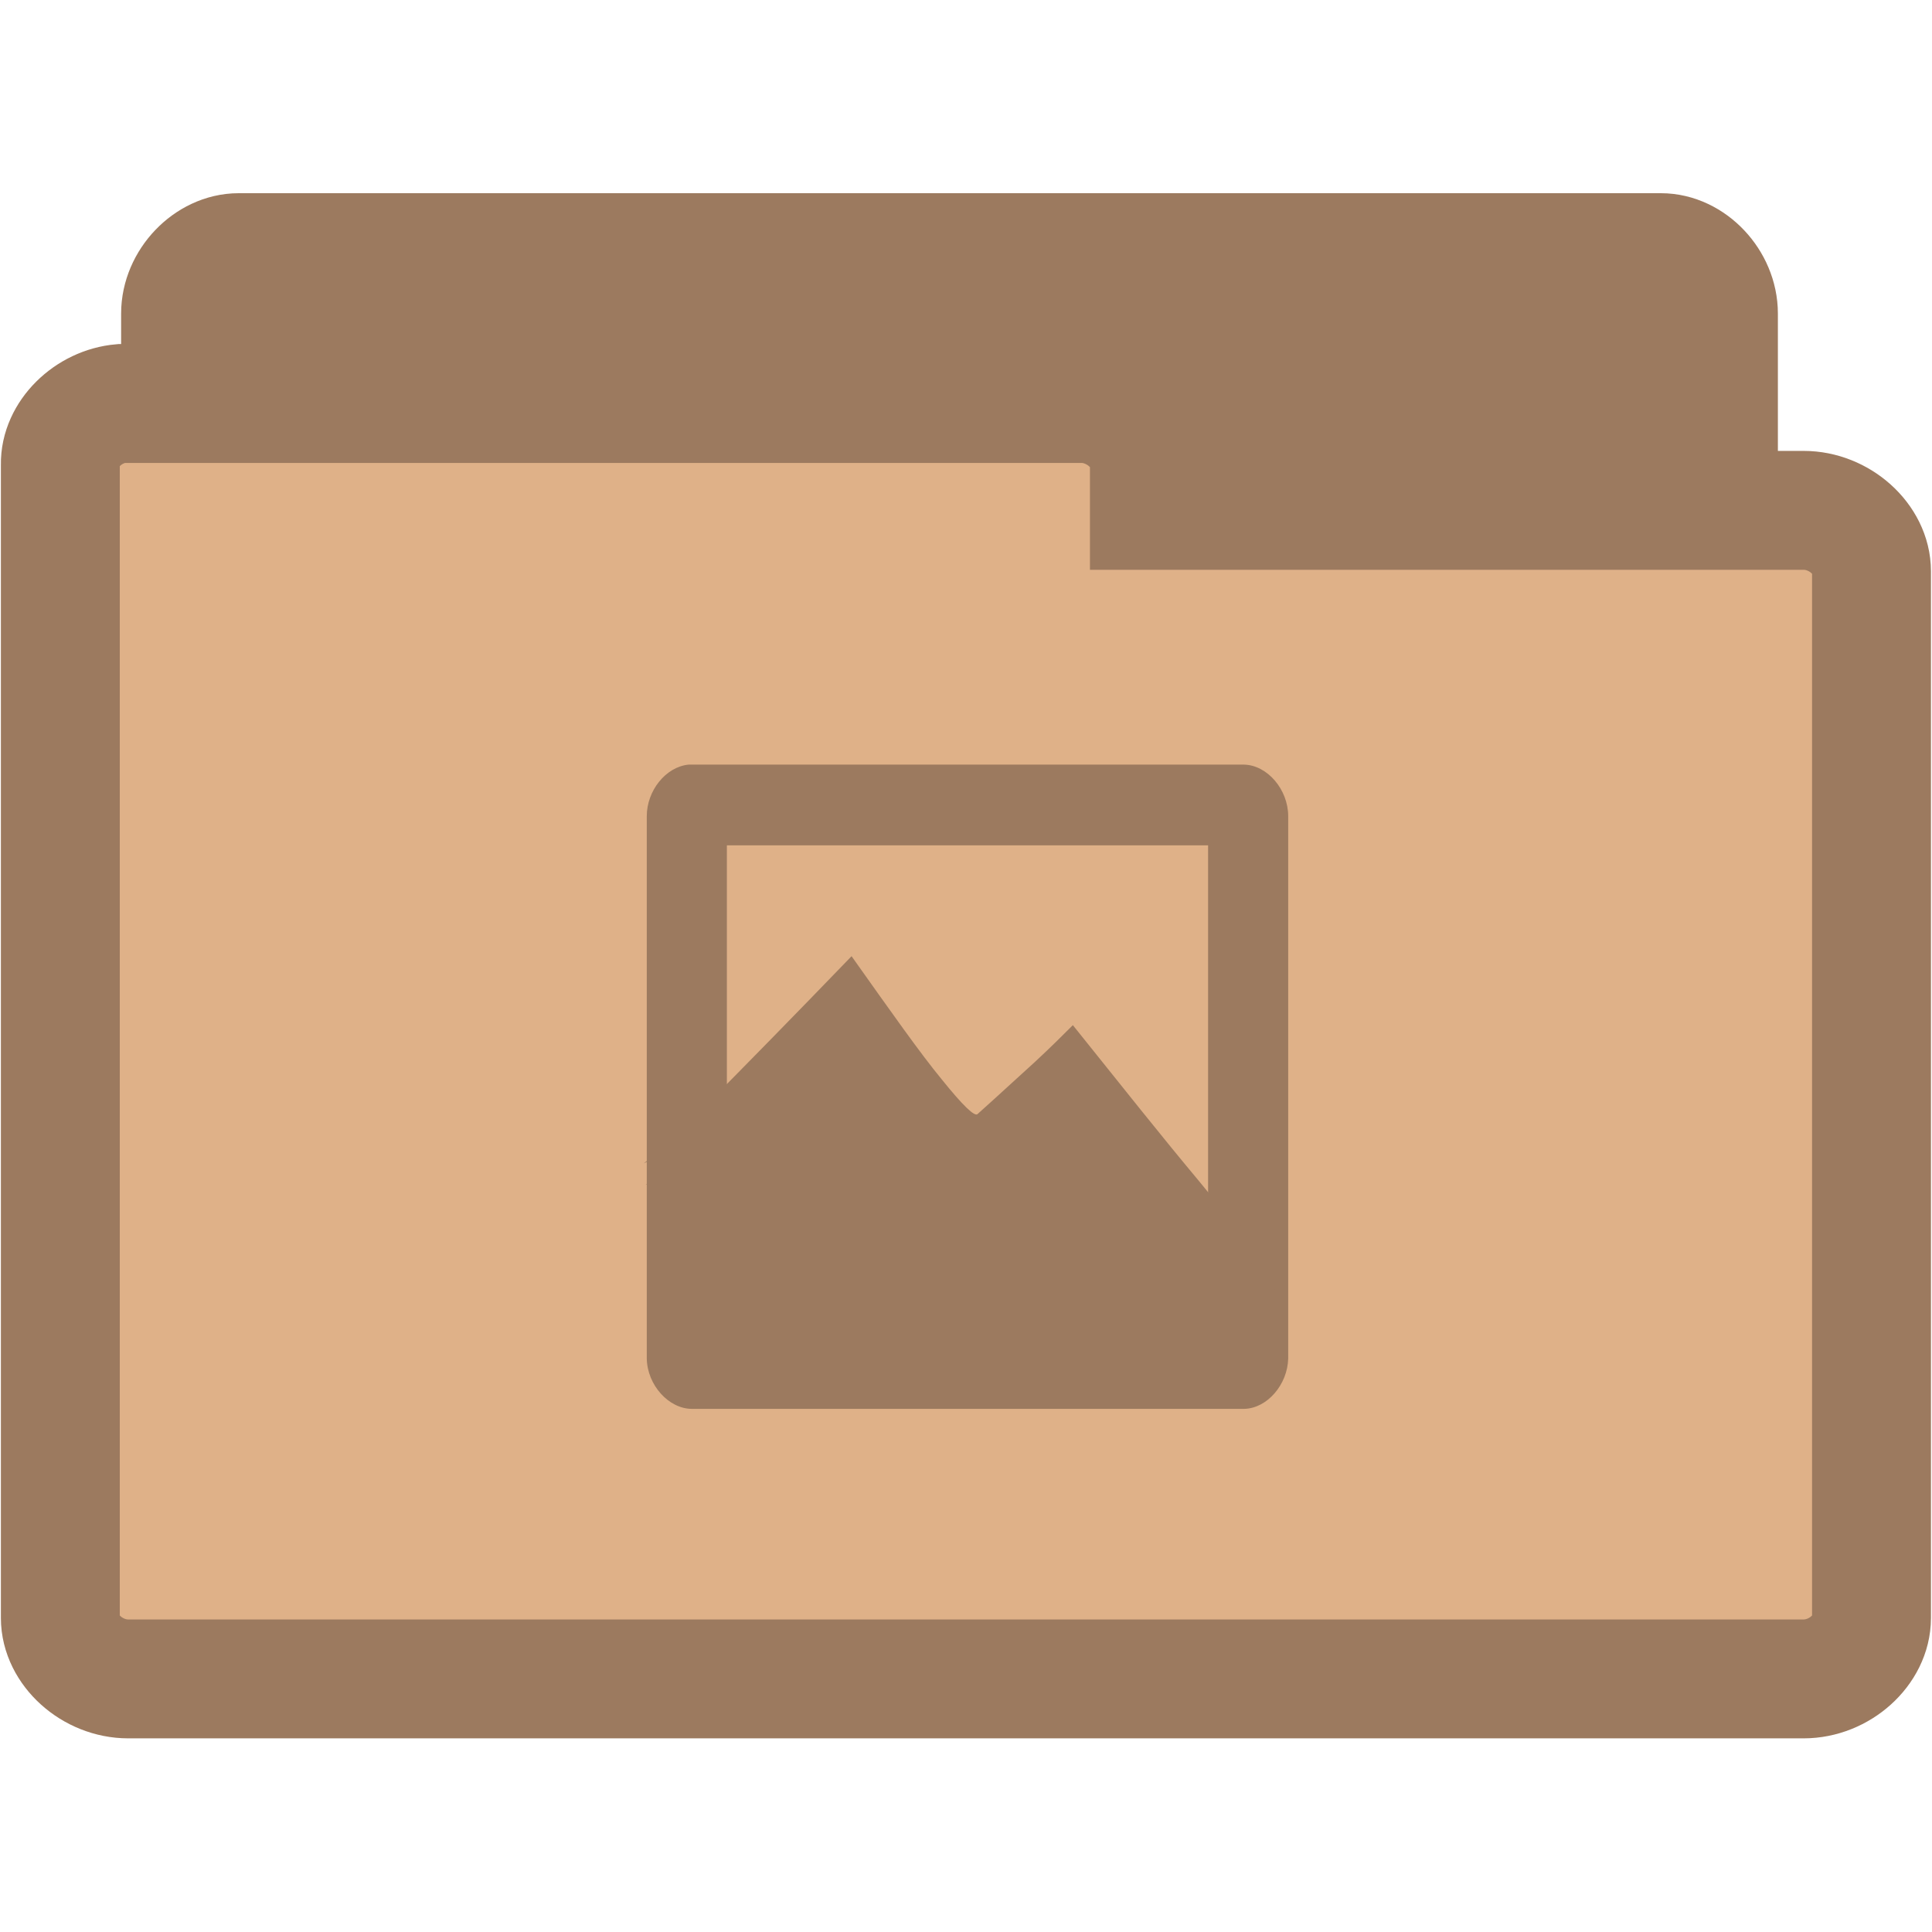
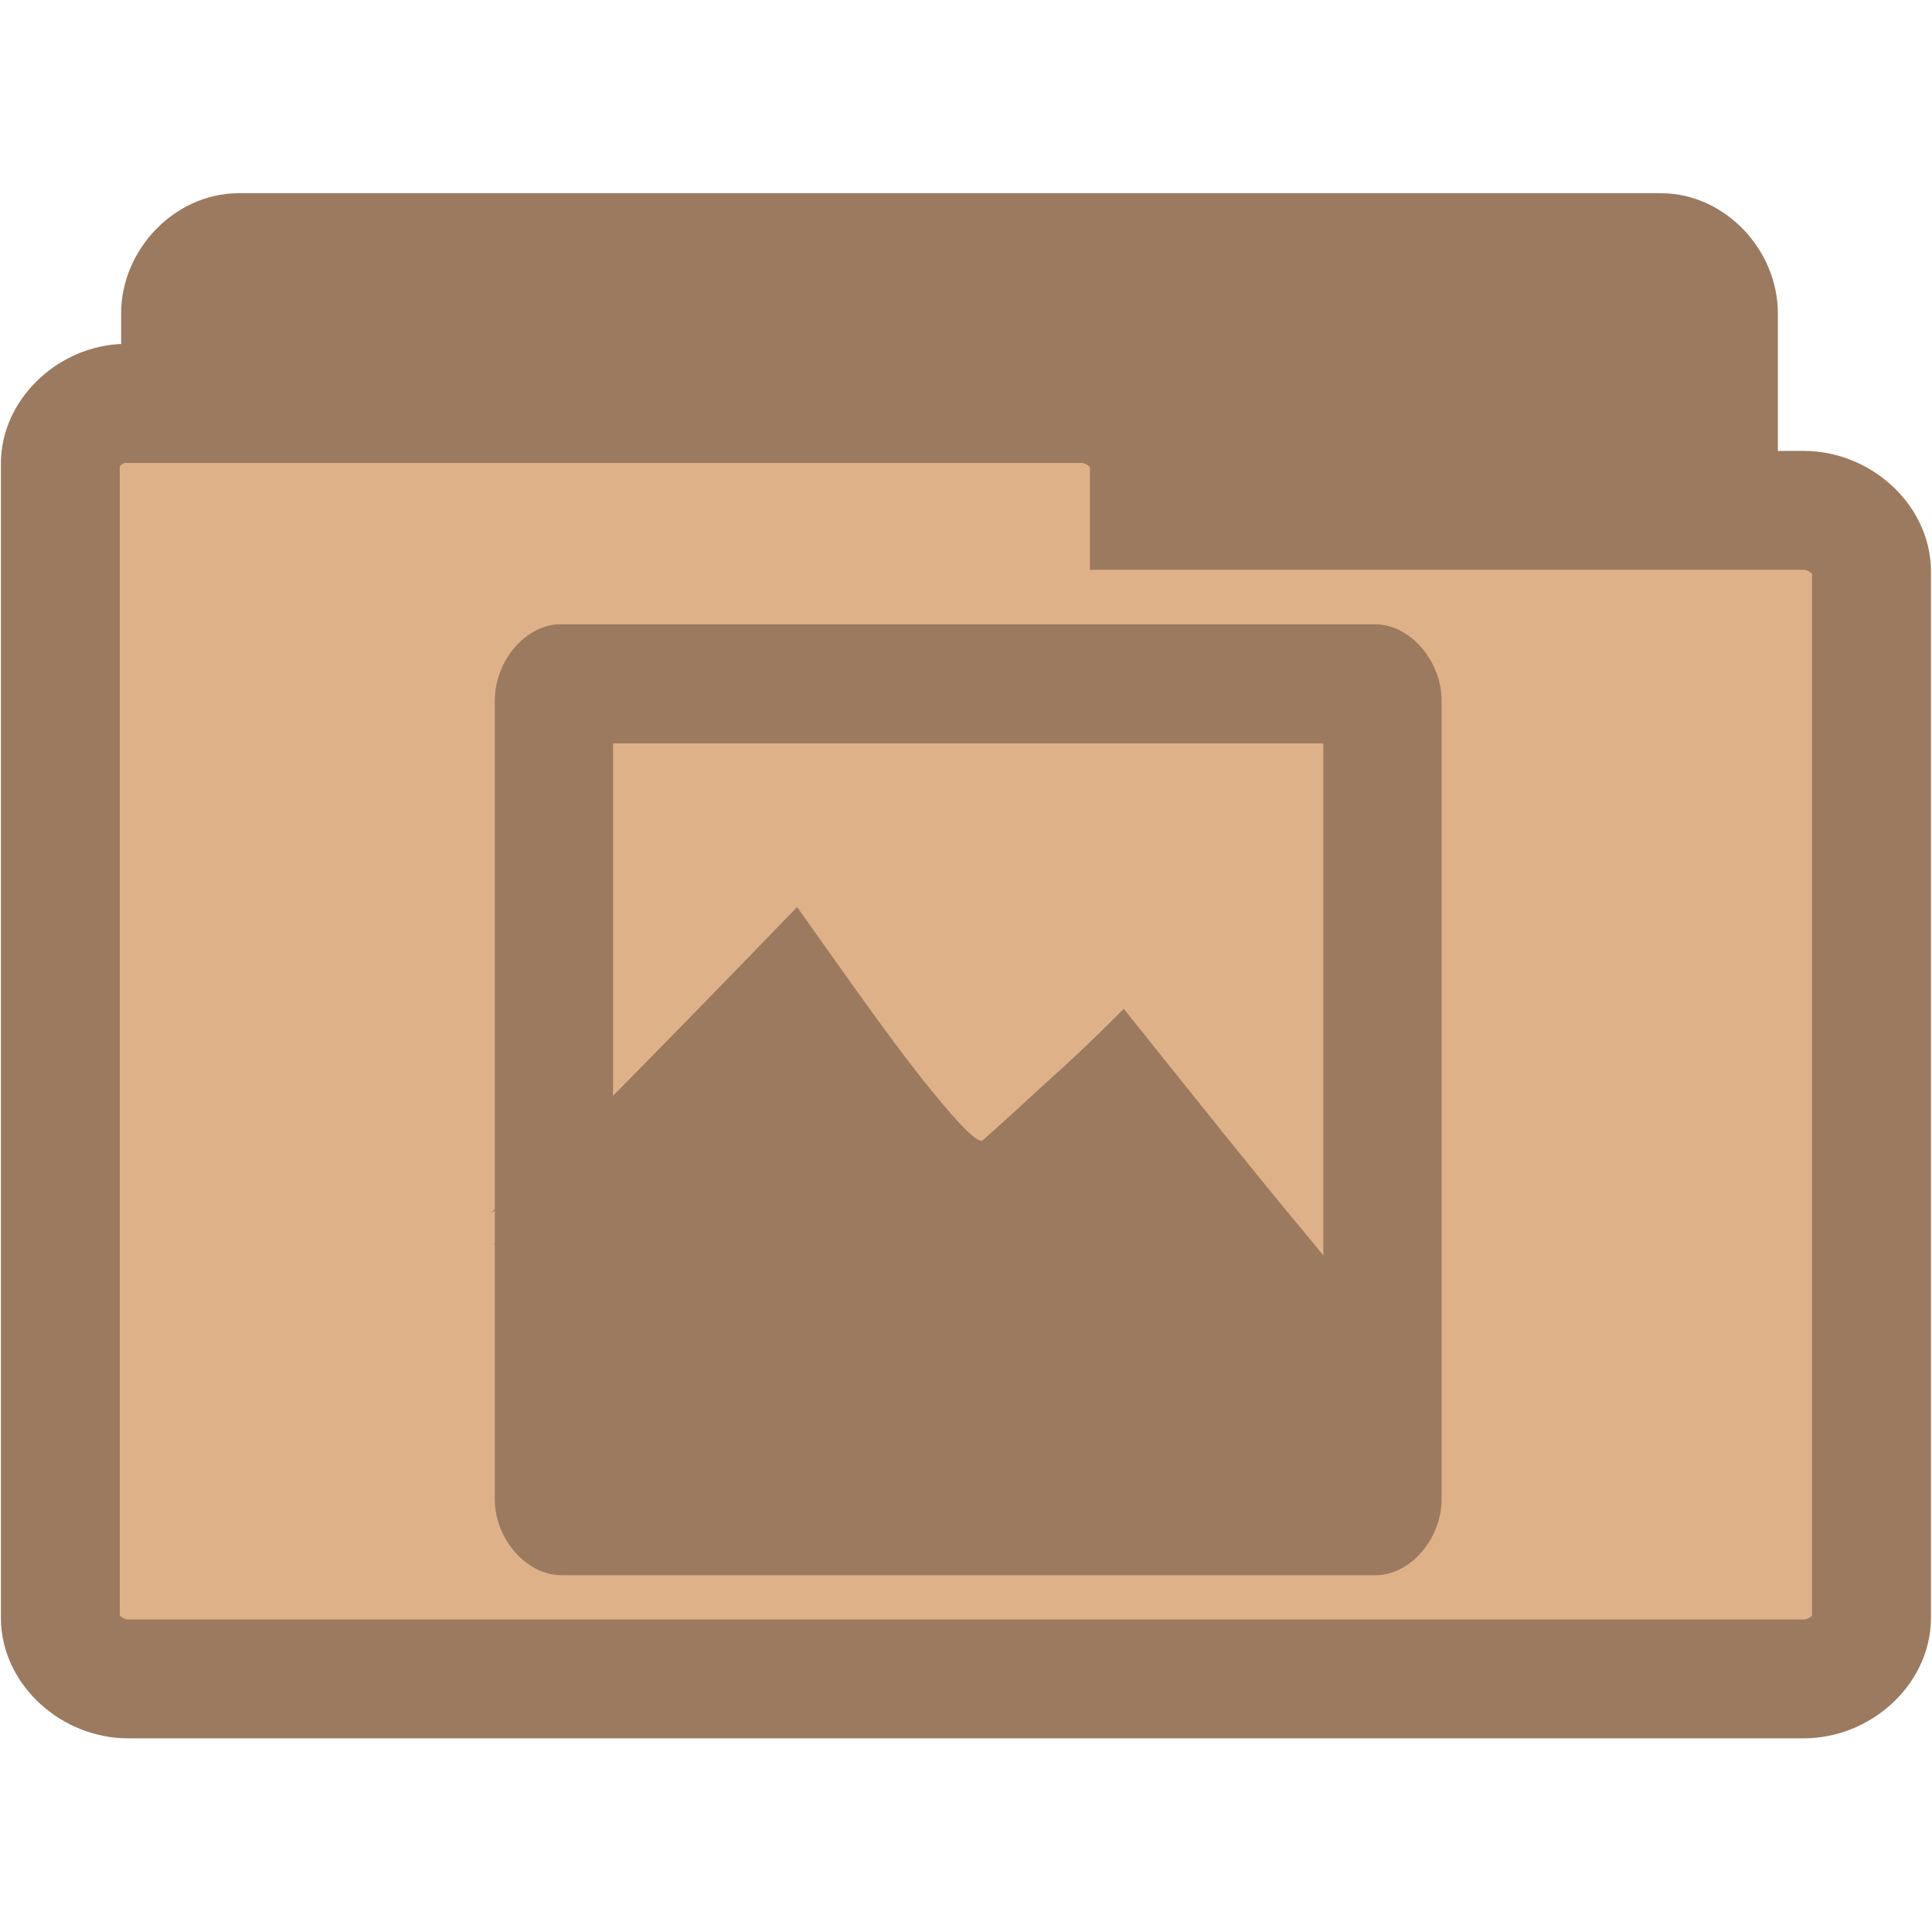
<svg xmlns="http://www.w3.org/2000/svg" width="16.25" height="16.25" viewBox="0 0 13 13">
  <g style="stroke:#9c7a5f;stroke-width:.8">
    <path style="fill:#9c7a5f" d="M 1.566,10.289 C 1.375,10.269 1.215,10.078 1.215,9.879 l 0,-7.769 c 0,-0.215 0.187,-0.41 0.391,-0.41 l 9.57,0 c 0.203,0 0.387,0.195 0.387,0.41 l 0,7.047 c 0,0.215 -0.184,0.41 -0.387,0.41 l -3.738,0 0,0.312 c 0,0.215 -0.184,0.41 -0.387,0.41 l -5.445,0 c -0.016,0 -0.027,0 -0.039,0 z" />
    <path style="fill:#dfb188" d="M 0.816,2.715 C 0.594,2.734 0.402,2.922 0.406,3.125 l 0,7.762 c 0,0.215 0.215,0.41 0.457,0.41 l 11.273,0 c 0.242,0 0.457,-0.195 0.457,-0.41 l 0,-7.043 c 0,-0.215 -0.215,-0.41 -0.457,-0.41 l -4.402,0 0,-0.309 c 0,-0.215 -0.219,-0.41 -0.457,-0.41 l -6.414,0 c -0.016,0 -0.031,0 -0.047,0 z" />
  </g>
  <g style="fill:#9c7a5f">
-     <g>
-       <path d="M 4.633 5.145 C 4.48 5.16 4.352 5.32 4.352 5.492 L 4.352 9.141 C 4.355 9.32 4.5 9.48 4.656 9.48 L 8.371 9.48 C 8.527 9.477 8.664 9.316 8.668 9.141 L 8.668 5.492 C 8.668 5.312 8.527 5.148 8.371 5.145 Z M 4.891 5.688 L 8.129 5.688 L 8.129 8.395 L 4.891 8.395 Z " />
+     <g transform="matrix(1.47604 0 0 1.47604 -3.09423 -3.39351)">
+       <path d="M 4.633,5.145 C 4.48,5.16 4.352,5.32 4.352,5.492 l 0,3.648 C 4.355,9.32 4.5,9.48 4.656,9.48 l 3.715,0 C 8.527,9.477 8.664,9.316 8.668,9.141 l 0,-3.648 c 0,-0.18 -0.141,-0.344 -0.297,-0.348 z m 0.258,0.543 3.238,0 0,2.707 -3.238,0 z" />
    </g>
-     <g style="fill-rule:evenodd">
-       <path d="M 4.344 7.973 C 4.406 7.926 4.551 7.789 4.789 7.559 C 5.023 7.32 5.336 7 5.742 6.574 C 6.008 6.953 6.203 7.227 6.352 7.406 C 6.492 7.582 6.57 7.66 6.59 7.641 C 6.738 7.504 6.867 7.391 6.977 7.289 C 7.082 7.191 7.164 7.109 7.23 7.039 C 7.562 7.457 7.836 7.801 8.078 8.09 C 8.312 8.375 8.5 8.594 8.648 8.754 L 7.746 8.004 C 7.672 8.195 7.551 8.297 7.379 8.305 C 7.203 8.309 6.934 8.094 6.715 8.055 C 6.5 8.016 6.285 8.137 6.09 8.07 C 5.895 8.004 5.742 7.727 5.559 7.656 C 5.375 7.586 5.188 7.586 4.988 7.656 C 4.773 7.762 4.562 7.867 4.344 7.973 Z " />
-       <path d="M 4.332 7.828 C 4.395 7.781 4.539 7.648 4.773 7.414 C 5.008 7.176 5.324 6.855 5.73 6.434 C 5.996 6.809 6.191 7.086 6.336 7.262 C 6.48 7.441 6.559 7.516 6.578 7.496 C 6.727 7.363 6.852 7.246 6.961 7.148 C 7.07 7.047 7.152 6.965 7.219 6.898 C 7.551 7.312 7.824 7.656 8.066 7.945 C 8.301 8.234 8.488 8.449 8.637 8.609 L 7.734 7.863 C 7.66 8.055 7.539 8.152 7.367 8.16 C 7.191 8.168 6.922 7.949 6.707 7.91 C 6.488 7.871 6.273 7.996 6.078 7.93 C 5.883 7.859 5.73 7.586 5.547 7.512 C 5.359 7.441 5.176 7.441 4.977 7.512 C 4.762 7.617 4.547 7.723 4.332 7.828 Z " />
+     <g style="fill-rule:evenodd" transform="matrix(1.47604 0 0 1.47604 -3.09423 -3.39351)">
+       <path d="M 4.344,7.973 C 4.406,7.926 4.551,7.789 4.789,7.559 5.023,7.32 5.336,7 5.742,6.574 6.008,6.953 6.203,7.227 6.352,7.406 c 0.141,0.176 0.219,0.254 0.238,0.234 0.148,-0.137 0.277,-0.25 0.387,-0.352 0.105,-0.098 0.188,-0.18 0.254,-0.25 C 7.562,7.457 7.836,7.801 8.078,8.09 8.312,8.375 8.5,8.594 8.648,8.754 l -0.902,-0.75 C 7.672,8.195 7.551,8.297 7.379,8.305 7.203,8.309 6.934,8.094 6.715,8.055 6.5,8.016 6.285,8.137 6.09,8.07 5.895,8.004 5.742,7.727 5.559,7.656 5.375,7.586 5.188,7.586 4.988,7.656 4.773,7.762 4.562,7.867 4.344,7.973 z" />
+       <path d="M 4.332,7.828 C 4.395,7.781 4.539,7.648 4.773,7.414 5.008,7.176 5.324,6.855 5.73,6.434 5.996,6.809 6.191,7.086 6.336,7.262 6.48,7.441 6.559,7.516 6.578,7.496 6.727,7.363 6.852,7.246 6.961,7.148 7.07,7.047 7.152,6.965 7.219,6.898 7.551,7.312 7.824,7.656 8.066,7.945 8.301,8.234 8.488,8.449 8.637,8.609 L 7.734,7.863 C 7.66,8.055 7.539,8.152 7.367,8.16 7.191,8.168 6.922,7.949 6.707,7.91 6.488,7.871 6.273,7.996 6.078,7.93 5.883,7.859 5.73,7.586 5.547,7.512 5.359,7.441 5.176,7.441 4.977,7.512 4.762,7.617 4.547,7.723 4.332,7.828 z" />
    </g>
-     <g>
-       <path d="M 5.16 7.582 L 7.312 7.582 C 7.613 7.582 7.855 7.824 7.855 8.125 L 7.855 8.395 C 7.855 8.695 7.613 8.938 7.312 8.938 L 5.16 8.938 C 4.863 8.938 4.621 8.695 4.621 8.395 L 4.621 8.125 C 4.621 7.824 4.863 7.582 5.16 7.582 Z " />
-       <path d="M 7.855 8.125 L 8.125 8.125 C 8.273 8.125 8.395 8.246 8.395 8.395 C 8.395 8.547 8.273 8.668 8.125 8.668 L 7.855 8.668 C 7.707 8.668 7.586 8.547 7.586 8.395 C 7.586 8.246 7.707 8.125 7.855 8.125 Z " />
-       <path d="M 7.594 7.887 L 7.863 7.887 C 7.938 7.887 7.996 7.949 7.996 8.023 L 7.996 8.293 C 7.996 8.367 7.938 8.43 7.863 8.43 L 7.594 8.43 C 7.52 8.43 7.457 8.367 7.457 8.293 L 7.457 8.023 C 7.457 7.949 7.52 7.887 7.594 7.887 Z " />
+     <g transform="matrix(1.47604 0 0 1.47604 -3.09423 -3.39351)">
+       <path d="m 5.16,7.582 2.152,0 c 0.301,0 0.543,0.242 0.543,0.543 l 0,0.27 C 7.855,8.695 7.613,8.938 7.312,8.938 l -2.152,0 c -0.297,0 -0.539,-0.242 -0.539,-0.543 l 0,-0.27 c 0,-0.301 0.242,-0.543 0.539,-0.543 z" />
+       <path d="m 7.855,8.125 0.27,0 c 0.148,0 0.27,0.121 0.27,0.27 0,0.152 -0.121,0.273 -0.27,0.273 l -0.27,0 c -0.148,0 -0.27,-0.121 -0.27,-0.273 0,-0.148 0.121,-0.27 0.27,-0.27 z" />
+       <path d="m 7.594,7.887 0.27,0 c 0.074,0 0.133,0.062 0.133,0.137 l 0,0.27 c 0,0.074 -0.059,0.137 -0.133,0.137 l -0.27,0 c -0.074,0 -0.137,-0.062 -0.137,-0.137 l 0,-0.27 c 0,-0.074 0.062,-0.137 0.137,-0.137 z" />
    </g>
  </g>
</svg>
